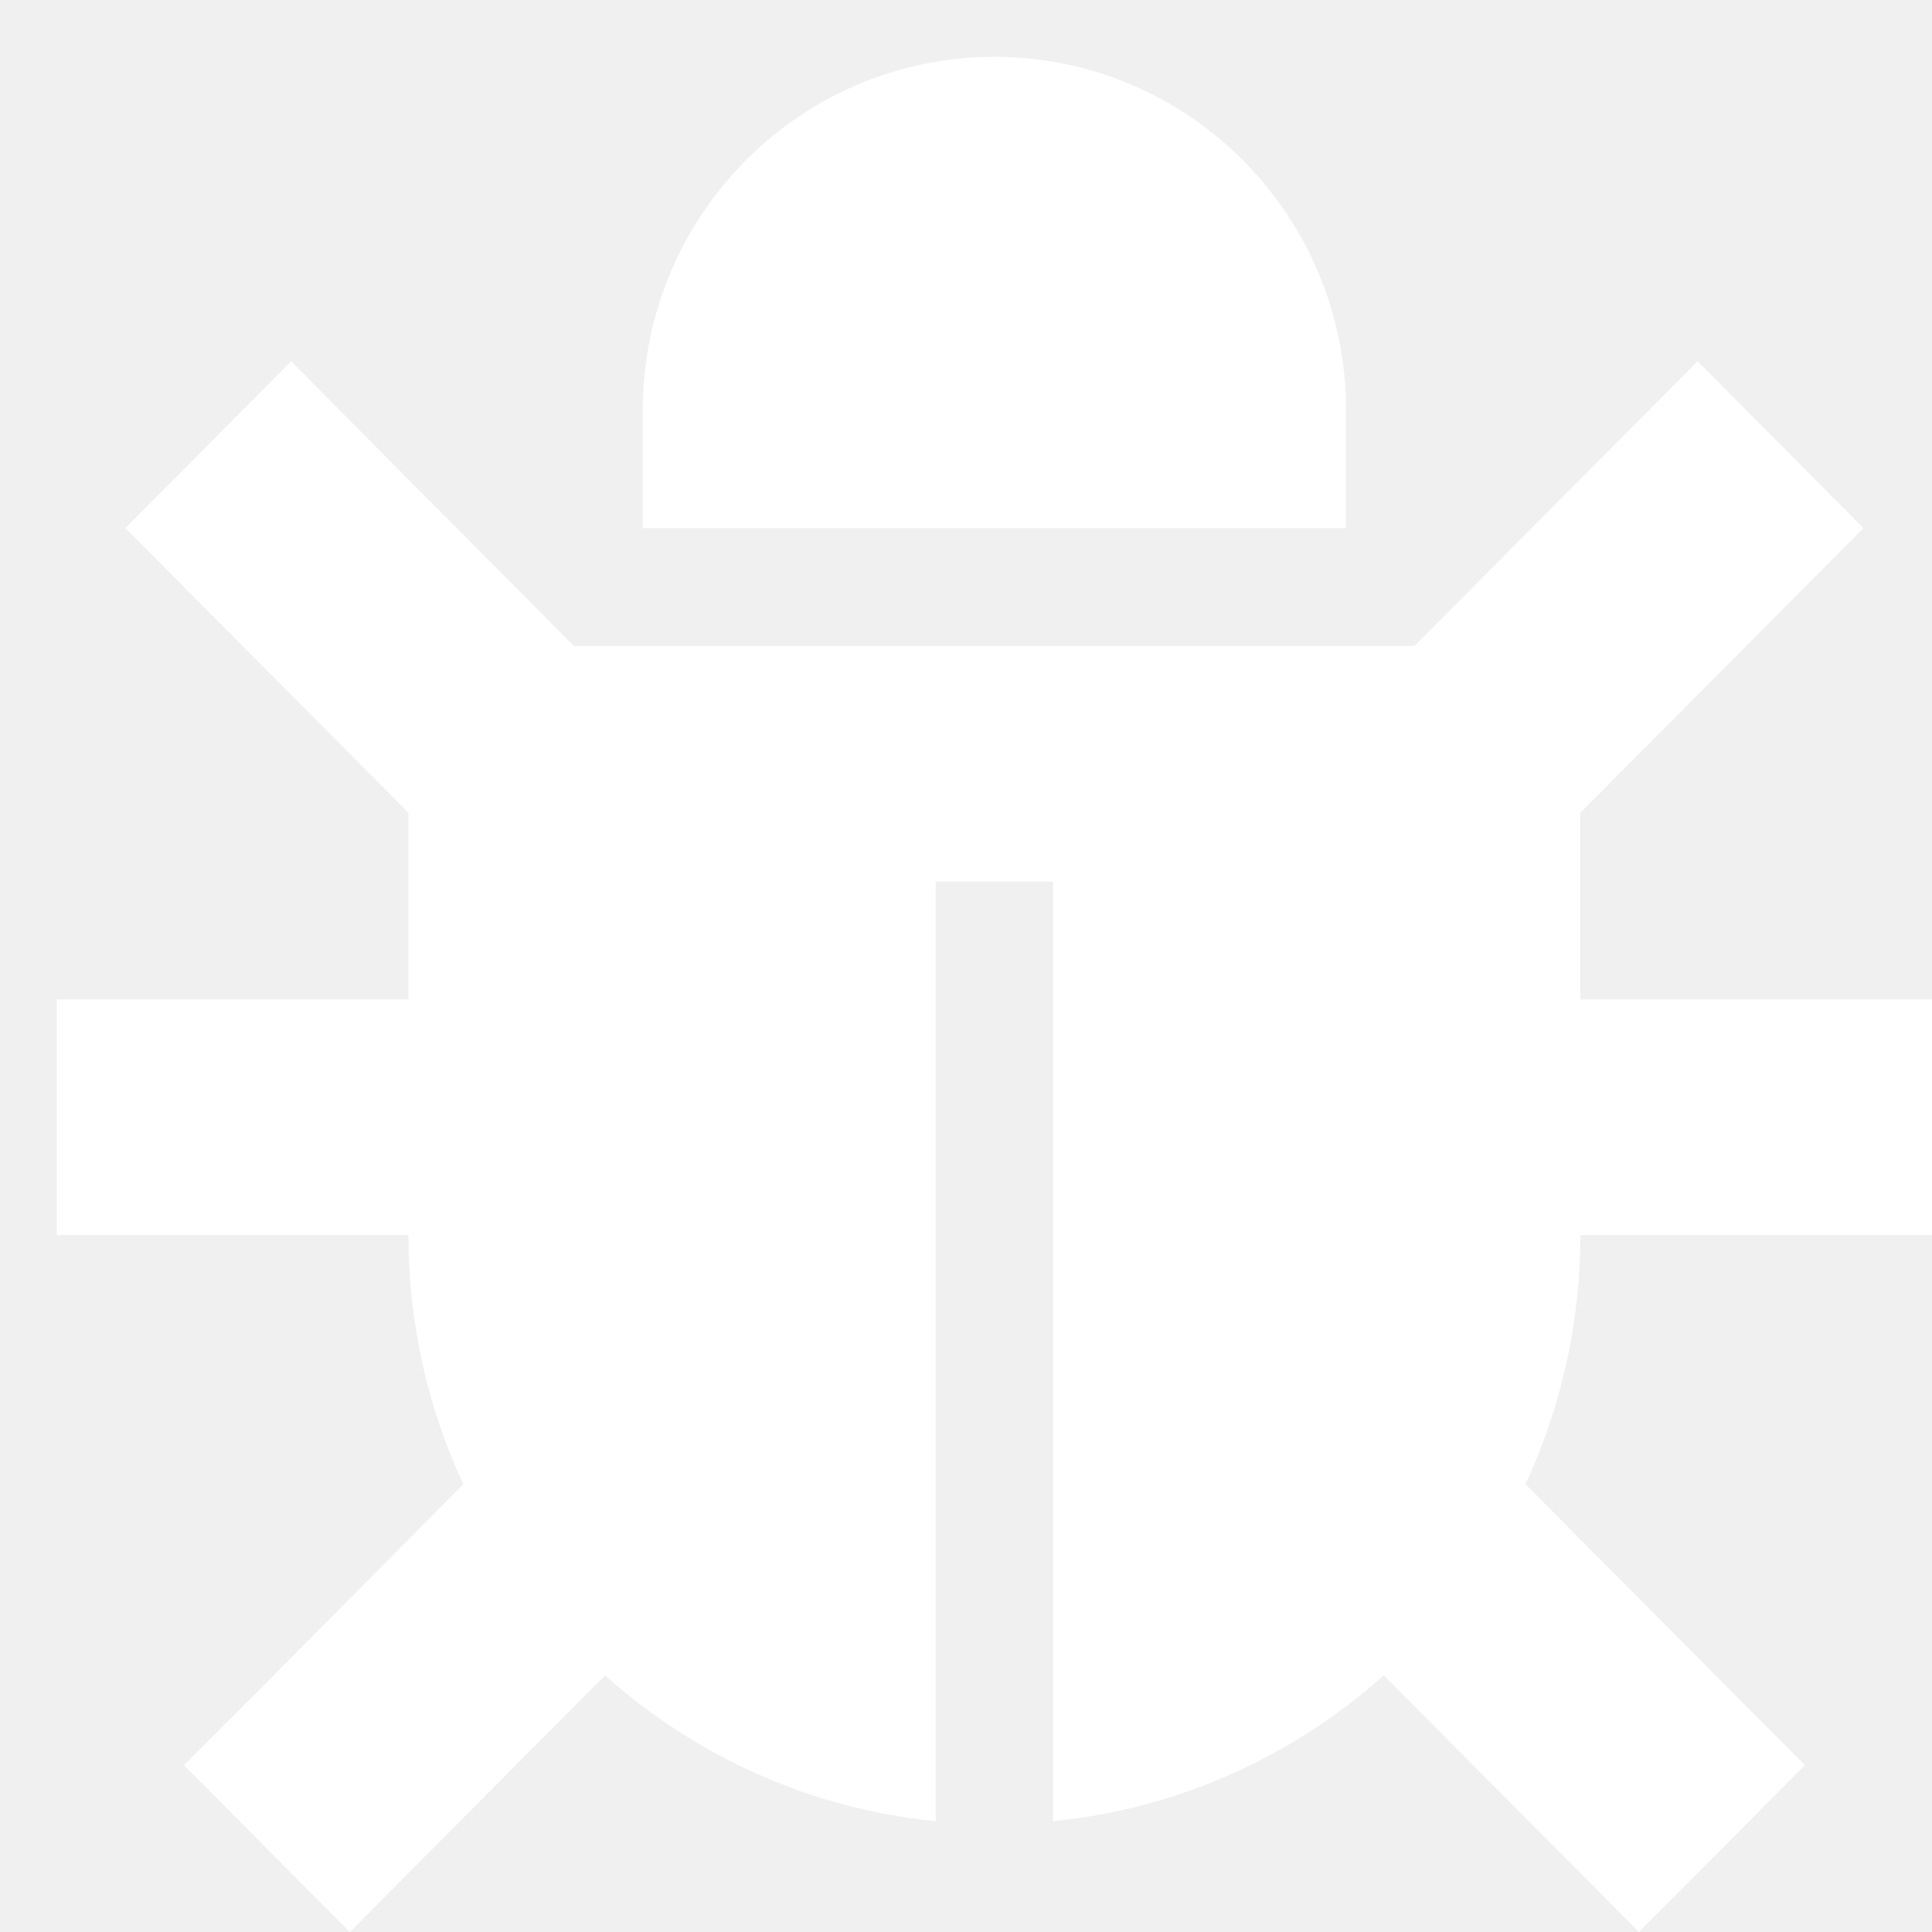
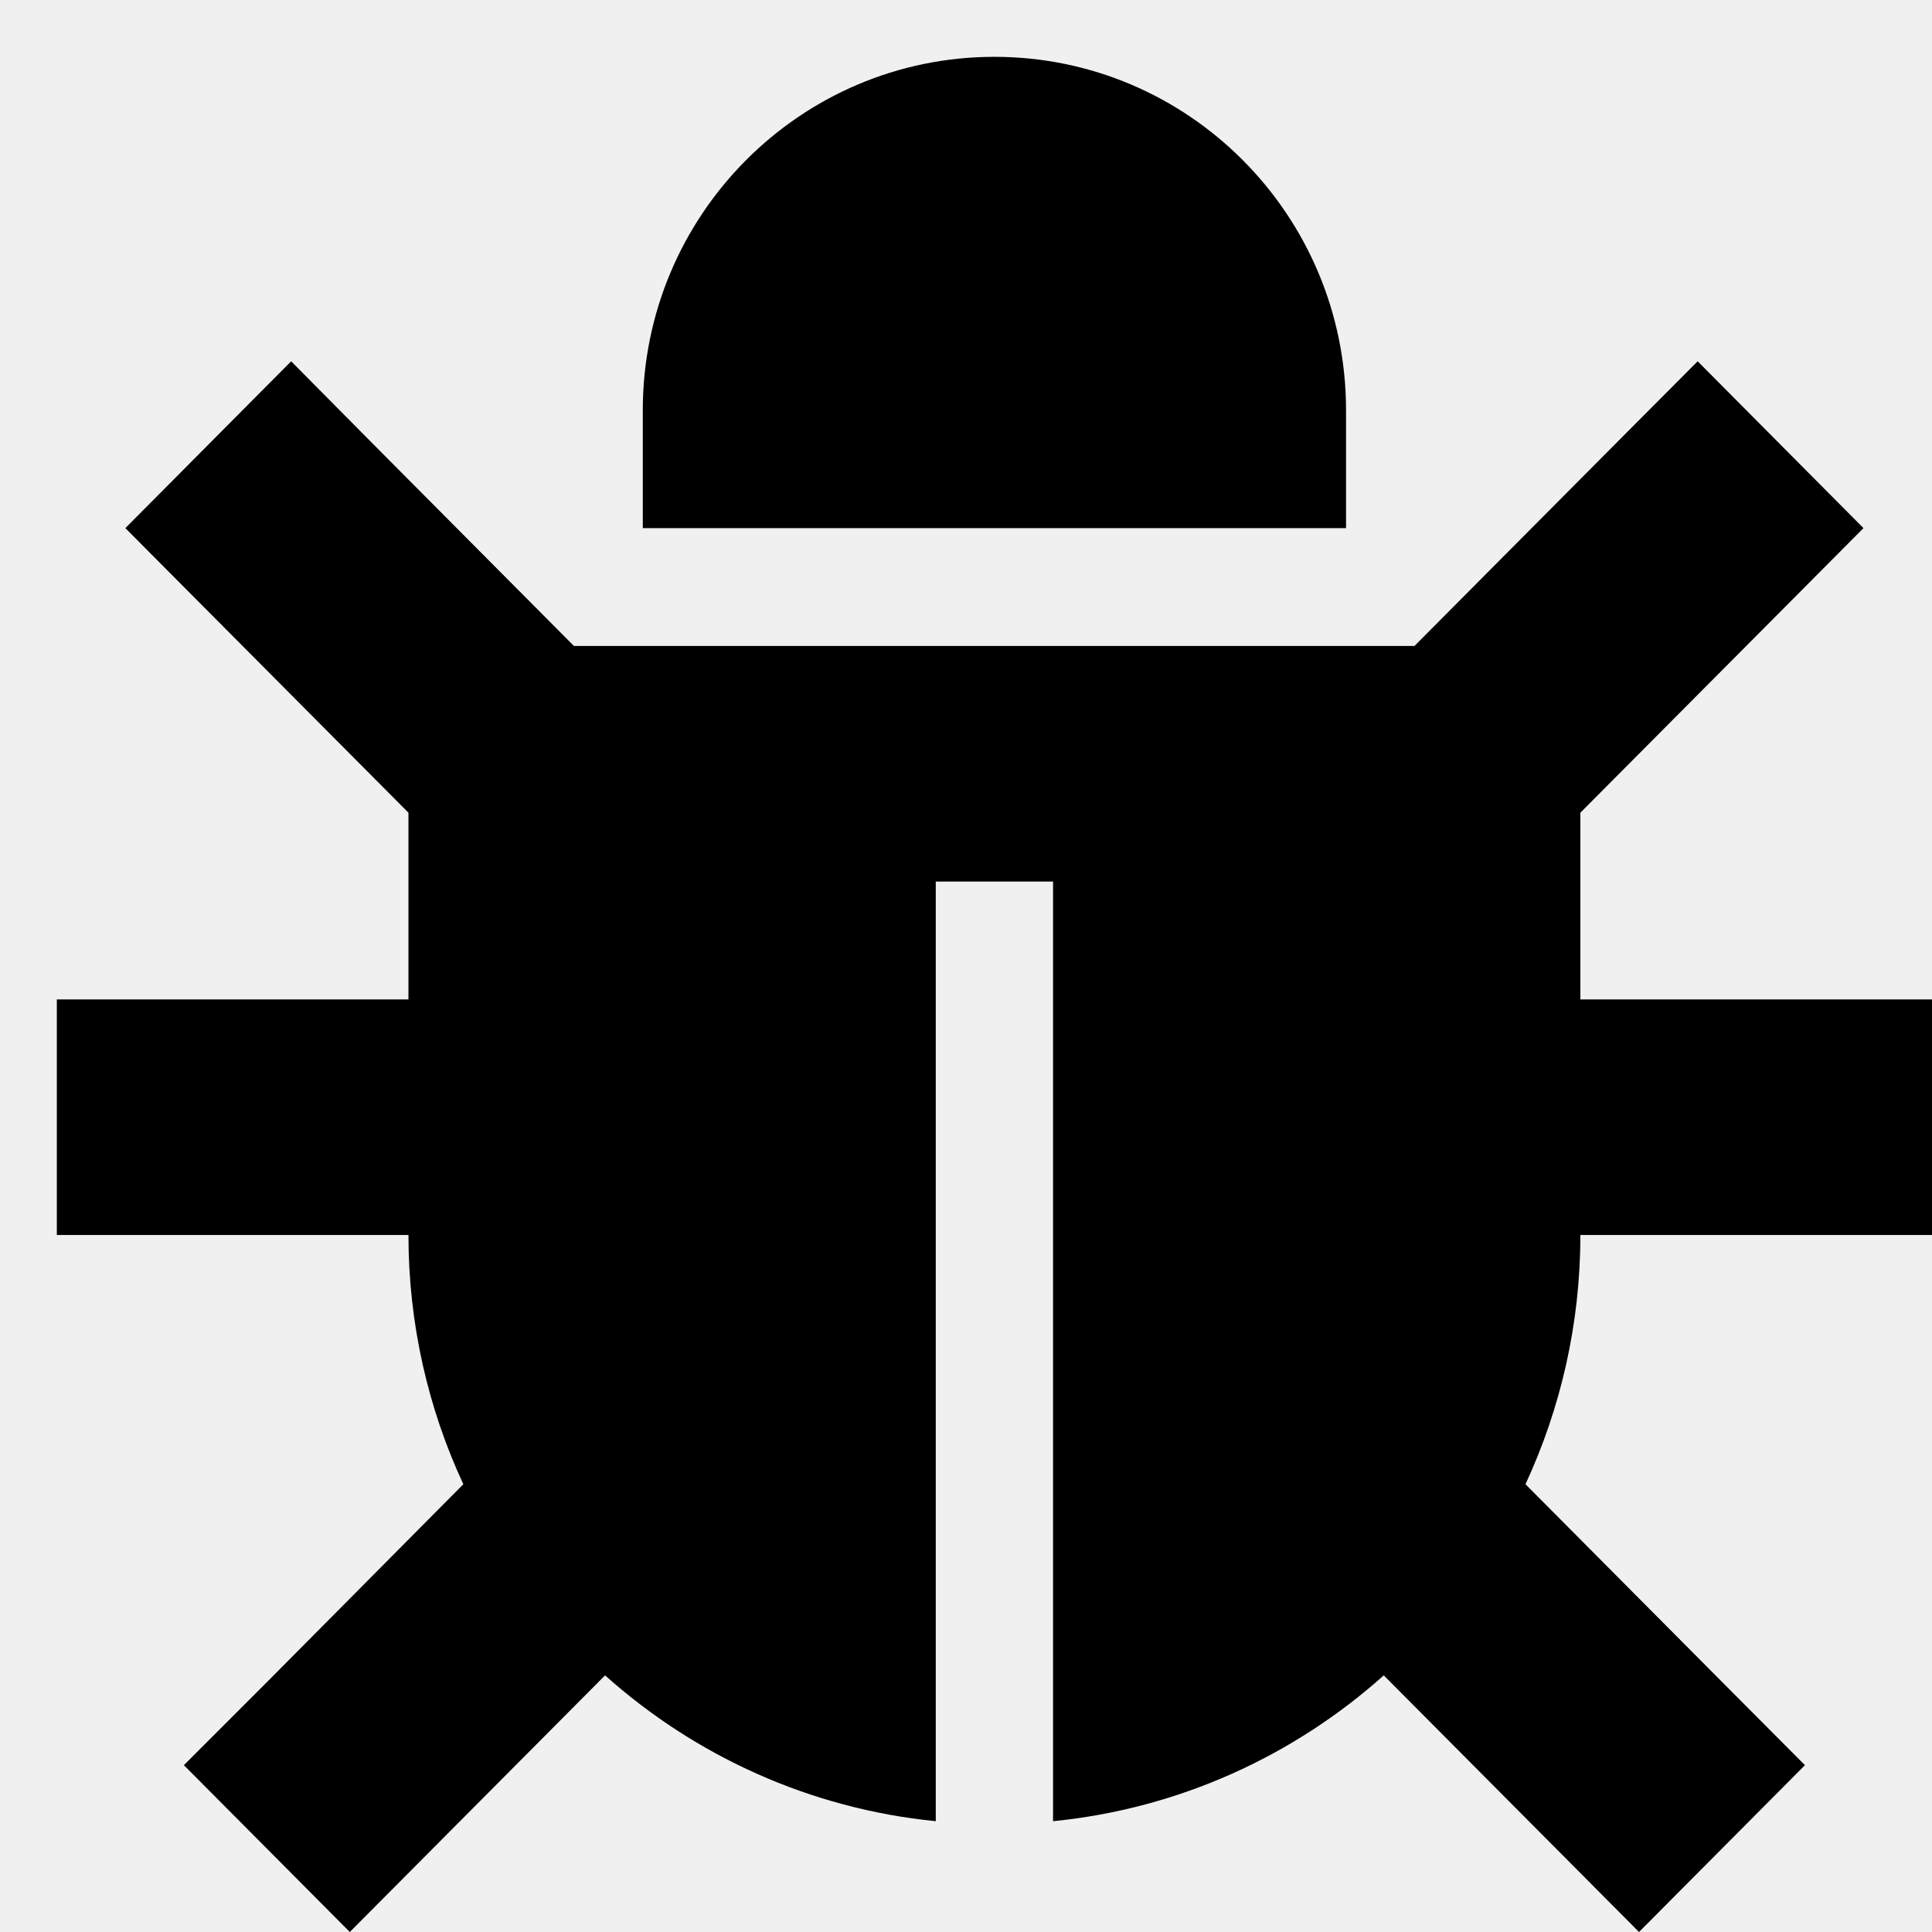
<svg xmlns="http://www.w3.org/2000/svg" width="17" height="17" viewBox="0 0 17 17" fill="none">
-   <path d="M8.75 0.5C7.042 0.5 5.656 1.893 5.656 3.61V4.647H11.844V3.61C11.844 1.893 10.458 0.5 8.75 0.5ZM3.291 3.915L2.562 3.179L1.103 4.647L1.831 5.379L3.594 7.151V8.794H1.531H0.5V10.867H1.531H3.594C3.594 11.651 3.768 12.396 4.077 13.06L2.35 14.8L1.618 15.532L3.078 17L3.806 16.268L5.324 14.742C6.114 15.448 7.123 15.915 8.234 16.025V8.275V7.757H9.266V8.275V16.025C10.377 15.915 11.386 15.448 12.176 14.742L13.694 16.268L14.422 17L15.882 15.532L15.153 14.8L13.423 13.06C13.732 12.393 13.906 11.651 13.906 10.867H15.969H17V8.794H15.969H13.906V7.151L15.666 5.382L16.397 4.647L14.938 3.179L14.209 3.911L12.446 5.684H5.05L3.291 3.915Z" fill="white" />
+   <path d="M8.75 0.5C7.042 0.5 5.656 1.893 5.656 3.61V4.647H11.844V3.61C11.844 1.893 10.458 0.5 8.75 0.5ZM3.291 3.915L2.562 3.179L1.103 4.647L1.831 5.379L3.594 7.151V8.794H1.531H0.5V10.867H1.531H3.594C3.594 11.651 3.768 12.396 4.077 13.06L2.35 14.8L1.618 15.532L3.078 17L3.806 16.268L5.324 14.742C6.114 15.448 7.123 15.915 8.234 16.025V8.275V7.757H9.266V8.275V16.025C10.377 15.915 11.386 15.448 12.176 14.742L13.694 16.268L14.422 17L15.882 15.532L15.153 14.8L13.423 13.06C13.732 12.393 13.906 11.651 13.906 10.867H15.969H17V8.794H15.969H13.906V7.151L15.666 5.382L16.397 4.647L14.938 3.179L14.209 3.911L12.446 5.684H5.05L3.291 3.915Z" fill="currentColor" />
</svg>
